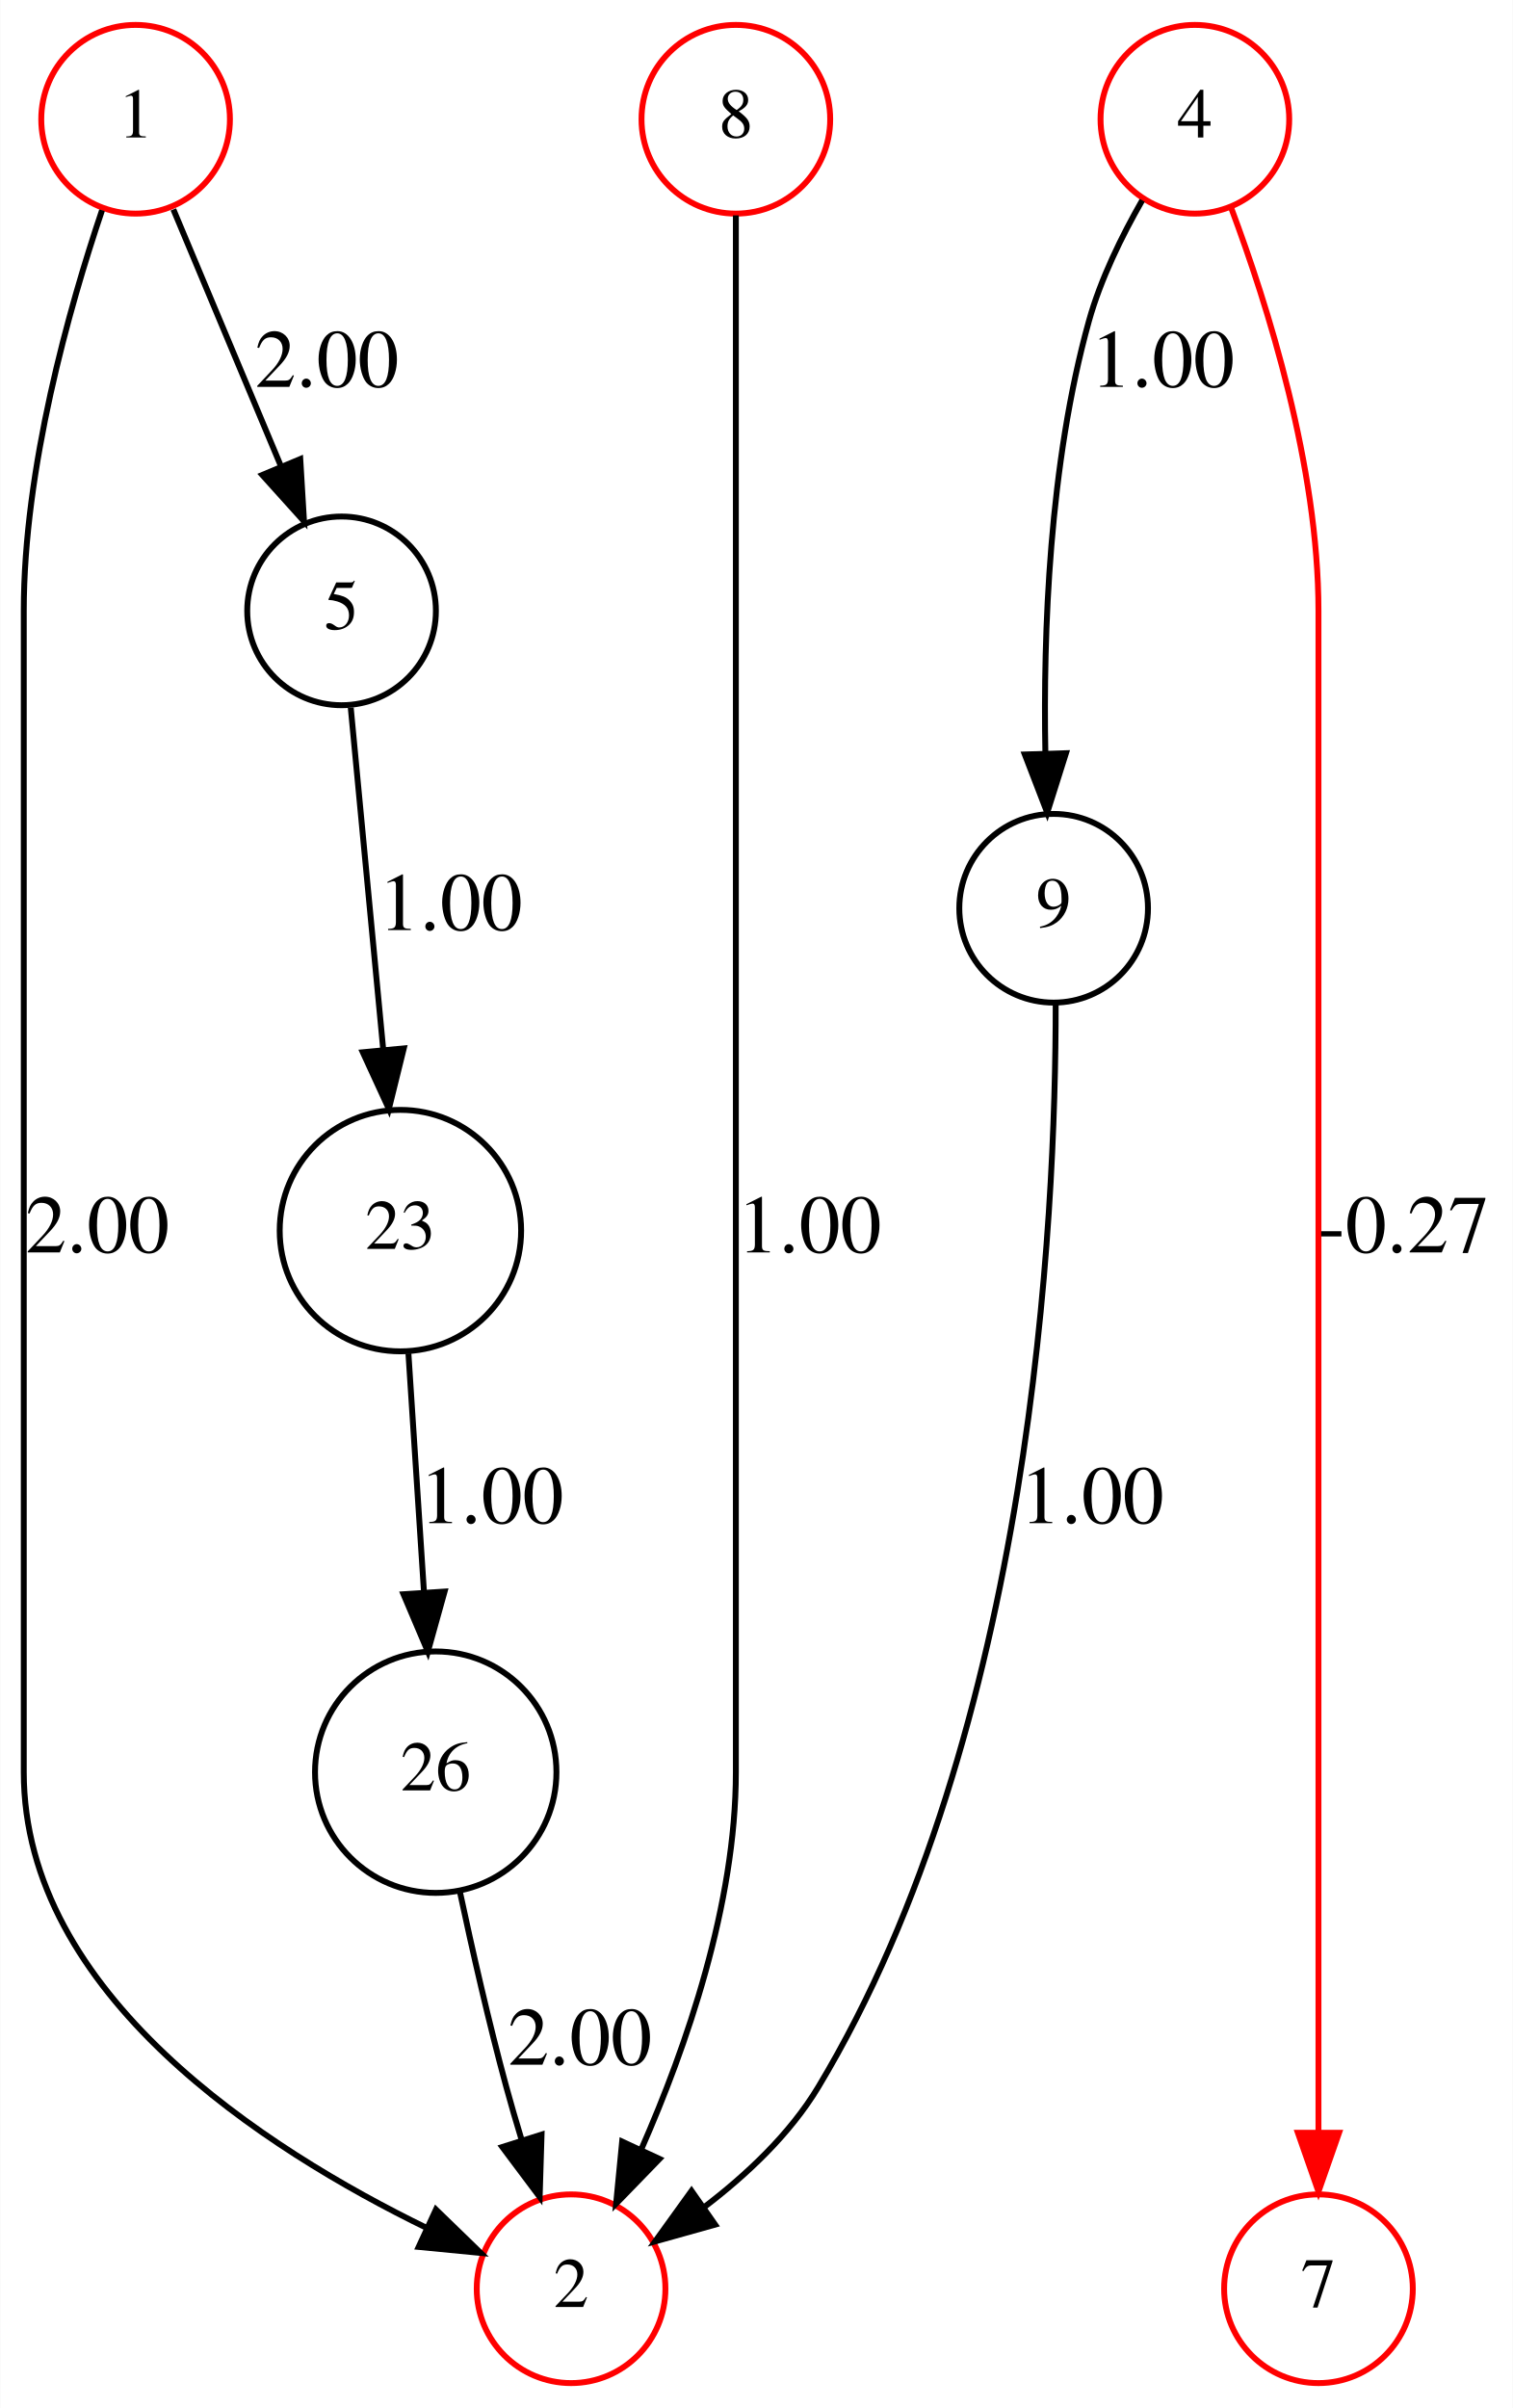
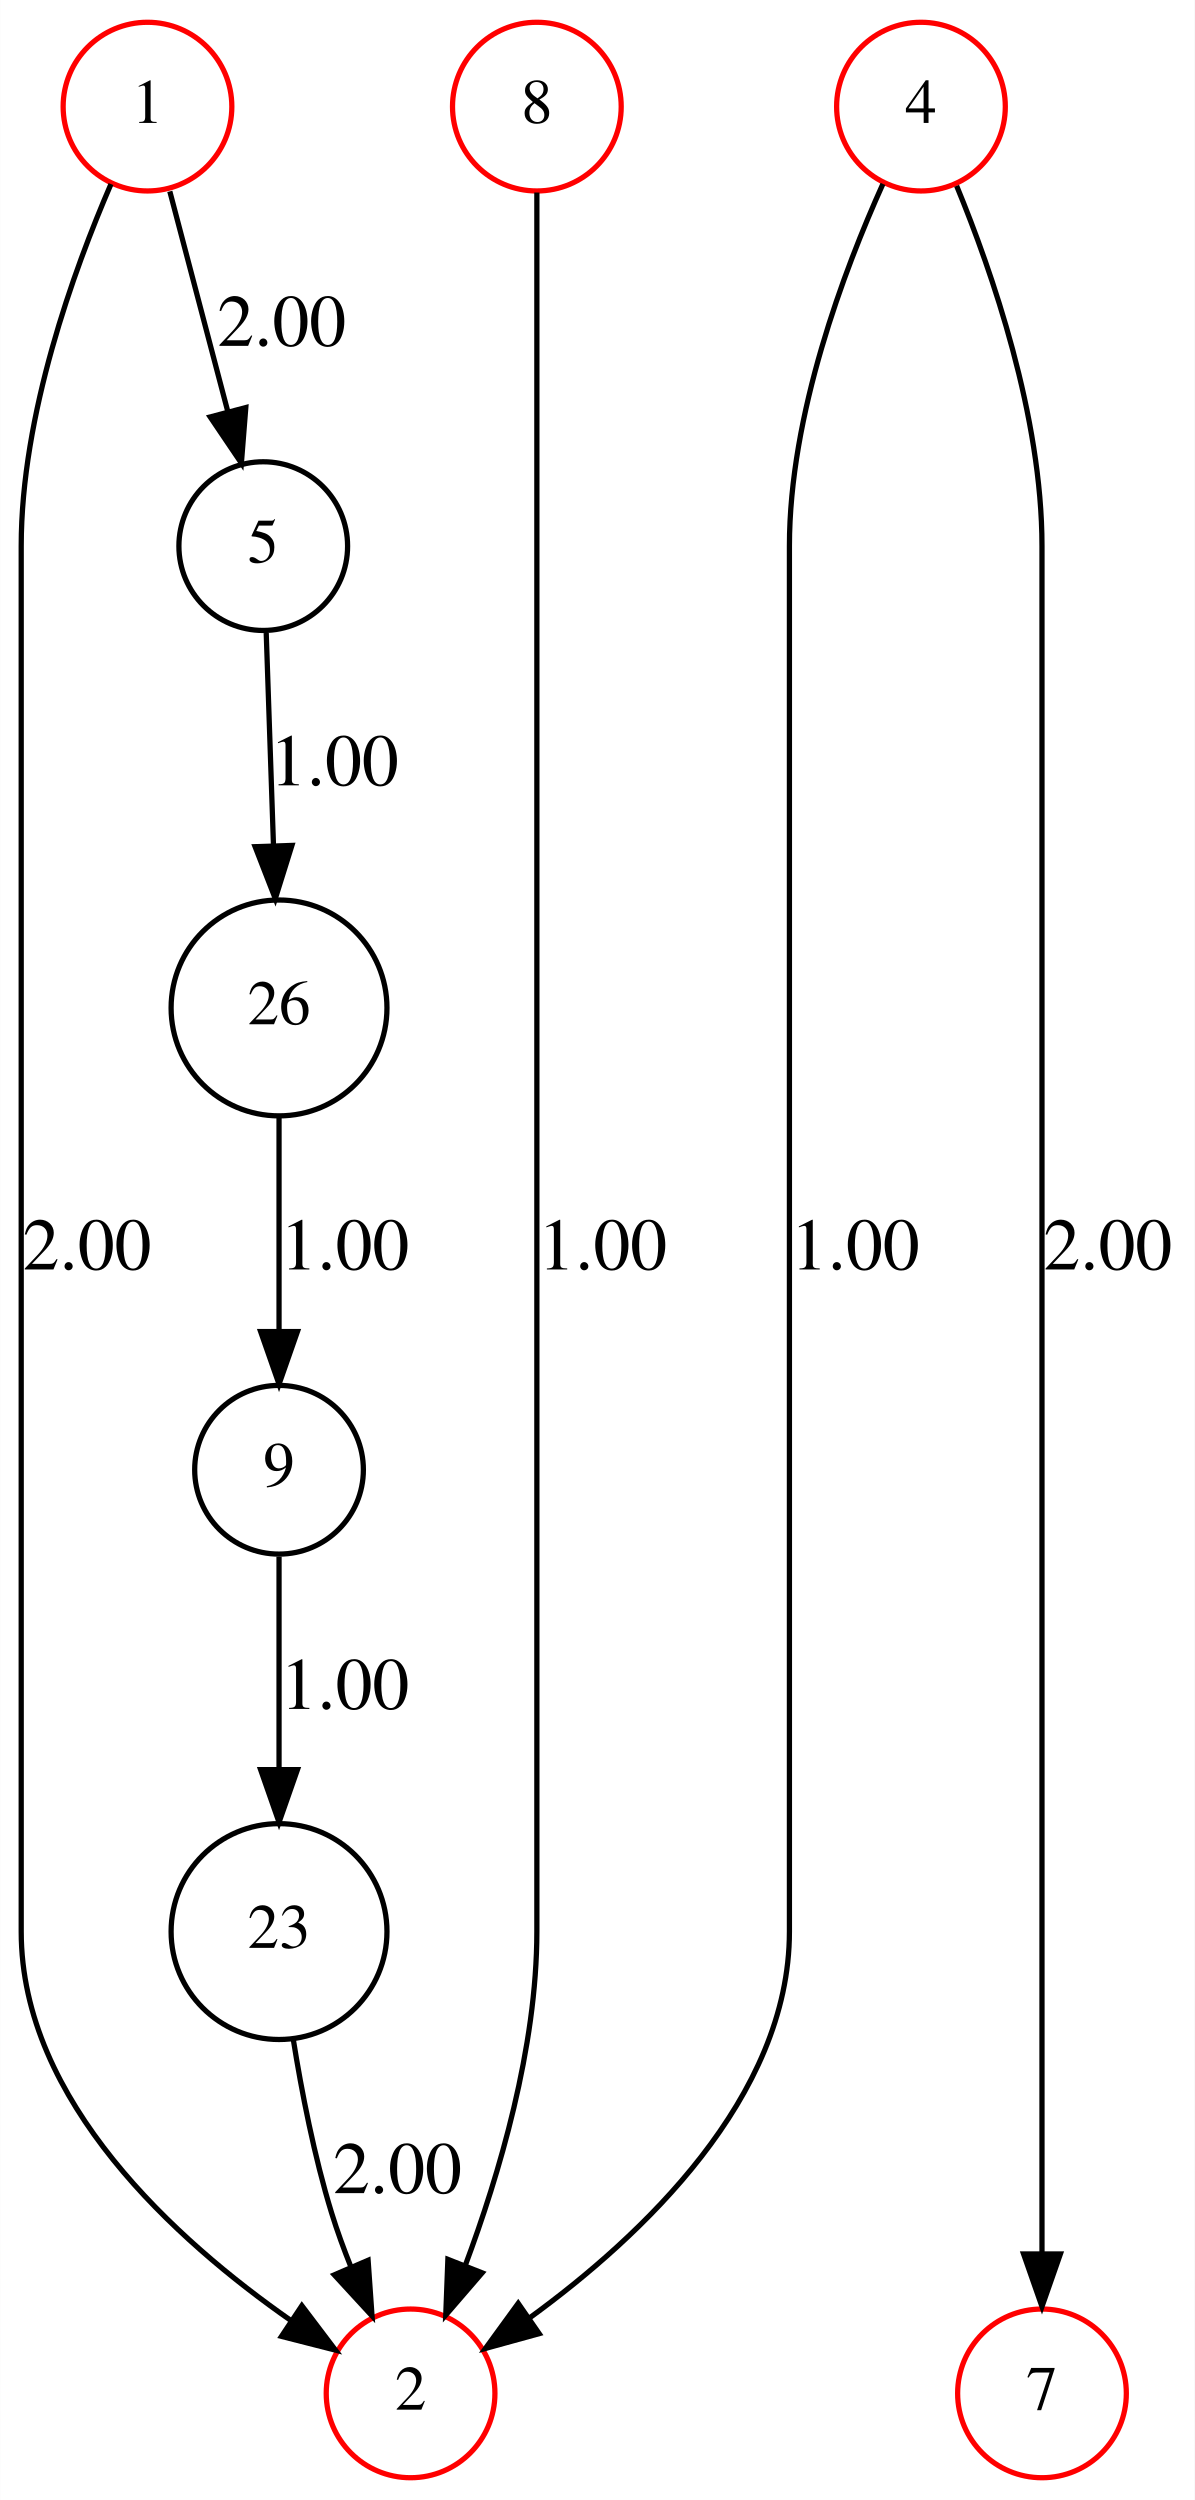
- <svg xmlns="http://www.w3.org/2000/svg" width="257pt" height="409pt" viewBox="0.00 0.00 257.00 409.13">
-   <g id="graph0" class="graph" transform="scale(1 1) rotate(0) translate(4 405.132)">
-     <polygon fill="#ffffff" stroke="transparent" points="-4,4 -4,-405.132 253,-405.132 253,4 -4,4" />
+ <svg xmlns="http://www.w3.org/2000/svg" width="227pt" height="475pt" viewBox="0.00 0.00 227.00 475.13">
+   <g id="graph0" class="graph" transform="scale(1 1) rotate(0) translate(4 471.132)">
+     <polygon fill="#ffffff" stroke="transparent" points="-4,4 -4,-471.132 223,-471.132 223,4 -4,4" />
    <g id="node1" class="node">
-       <ellipse fill="none" stroke="#ff0000" cx="19" cy="-384.869" rx="16.03" ry="16.03" />
-       <text text-anchor="middle" x="19" y="-381.769" font-family="Times,serif" font-size="12.00" fill="#000000">1</text>
+       <ellipse fill="none" stroke="#ff0000" cx="24" cy="-450.869" rx="16.03" ry="16.03" />
+       <text text-anchor="middle" x="24" y="-447.769" font-family="Times,serif" font-size="12.00" fill="#000000">1</text>
    </g>
    <g id="node2" class="node">
-       <ellipse fill="none" stroke="#ff0000" cx="93" cy="-16.264" rx="16.03" ry="16.03" />
-       <text text-anchor="middle" x="93" y="-13.164" font-family="Times,serif" font-size="12.00" fill="#000000">2</text>
+       <ellipse fill="none" stroke="#ff0000" cx="74" cy="-16.264" rx="16.03" ry="16.03" />
+       <text text-anchor="middle" x="74" y="-13.164" font-family="Times,serif" font-size="12.00" fill="#000000">2</text>
    </g>
    <g id="edge1" class="edge">
-       <path fill="none" stroke="#000000" d="M13.299,-369.405C7.703,-352.817 0,-325.582 0,-301.342 0,-301.342 0,-301.342 0,-104.033 0,-66.3 40.992,-39.983 68.546,-26.555" />
-       <polygon fill="#000000" stroke="#000000" points="70.037,-29.722 77.643,-22.346 67.098,-23.369 70.037,-29.722" />
-       <text text-anchor="middle" x="12.5" y="-192.345" font-family="Times,serif" font-size="14.00" fill="#000000">2.00</text>
+       <path fill="none" stroke="#000000" d="M17.058,-436.146C9.97,-419.739 0,-392.237 0,-367.342 0,-367.342 0,-367.342 0,-104.033 0,-71.801 29.531,-45.266 51.282,-30.093" />
+       <polygon fill="#000000" stroke="#000000" points="53.337,-32.931 59.732,-24.484 49.465,-27.099 53.337,-32.931" />
+       <text text-anchor="middle" x="12.5" y="-229.866" font-family="Times,serif" font-size="14.00" fill="#000000">2.00</text>
    </g>
    <g id="node3" class="node">
-       <ellipse fill="none" stroke="#000000" cx="54" cy="-301.342" rx="16.03" ry="16.03" />
-       <text text-anchor="middle" x="54" y="-298.242" font-family="Times,serif" font-size="12.00" fill="#000000">5</text>
+       <ellipse fill="none" stroke="#000000" cx="46" cy="-367.342" rx="16.03" ry="16.03" />
+       <text text-anchor="middle" x="46" y="-364.242" font-family="Times,serif" font-size="12.00" fill="#000000">5</text>
    </g>
    <g id="edge2" class="edge">
-       <path fill="none" stroke="#000000" d="M25.419,-369.548C30.501,-357.421 37.701,-340.24 43.602,-326.156" />
-       <polygon fill="#000000" stroke="#000000" points="46.984,-327.14 47.621,-316.565 40.528,-324.435 46.984,-327.14" />
-       <text text-anchor="middle" x="51.5" y="-339.405" font-family="Times,serif" font-size="14.00" fill="#000000">2.00</text>
+       <path fill="none" stroke="#000000" d="M28.242,-434.764C31.366,-422.902 35.678,-406.531 39.27,-392.892" />
+       <polygon fill="#000000" stroke="#000000" points="42.683,-393.675 41.846,-383.114 35.914,-391.892 42.683,-393.675" />
+       <text text-anchor="middle" x="49.5" y="-405.405" font-family="Times,serif" font-size="14.00" fill="#000000">2.00</text>
+     </g>
+     <g id="node7" class="node">
+       <ellipse fill="none" stroke="#000000" cx="49" cy="-279.572" rx="20.512" ry="20.512" />
+       <text text-anchor="middle" x="49" y="-276.472" font-family="Times,serif" font-size="12.00" fill="#000000">26</text>
+     </g>
+     <g id="edge6" class="edge">
+       <path fill="none" stroke="#000000" d="M46.564,-350.833C46.95,-339.548 47.473,-324.242 47.936,-310.708" />
+       <polygon fill="#000000" stroke="#000000" points="51.446,-310.458 48.29,-300.344 44.45,-310.219 51.446,-310.458" />
+       <text text-anchor="middle" x="59.5" y="-321.878" font-family="Times,serif" font-size="14.00" fill="#000000">1.00</text>
+     </g>
+     <g id="node4" class="node">
+       <ellipse fill="none" stroke="#ff0000" cx="171" cy="-450.869" rx="16.03" ry="16.03" />
+       <text text-anchor="middle" x="171" y="-447.769" font-family="Times,serif" font-size="12.00" fill="#000000">4</text>
+     </g>
+     <g id="edge3" class="edge">
+       <path fill="none" stroke="#000000" d="M163.769,-436.177C156.386,-419.797 146,-392.317 146,-367.342 146,-367.342 146,-367.342 146,-104.033 146,-72.474 117.831,-46.056 96.732,-30.695" />
+       <polygon fill="#000000" stroke="#000000" points="98.439,-27.62 88.225,-24.806 94.455,-33.375 98.439,-27.62" />
+       <text text-anchor="middle" x="158.5" y="-229.866" font-family="Times,serif" font-size="14.00" fill="#000000">1.00</text>
+     </g>
+     <g id="node5" class="node">
+       <ellipse fill="none" stroke="#ff0000" cx="194" cy="-16.264" rx="16.03" ry="16.03" />
+       <text text-anchor="middle" x="194" y="-13.164" font-family="Times,serif" font-size="12.00" fill="#000000">7</text>
+     </g>
+     <g id="edge4" class="edge">
+       <path fill="none" stroke="#000000" d="M177.776,-435.817C184.561,-419.351 194,-392.009 194,-367.342 194,-367.342 194,-367.342 194,-104.033 194,-83.464 194,-60.184 194,-42.771" />
+       <polygon fill="#000000" stroke="#000000" points="197.5,-42.764 194,-32.764 190.5,-42.764 197.5,-42.764" />
+       <text text-anchor="middle" x="206.5" y="-229.866" font-family="Times,serif" font-size="14.00" fill="#000000">2.00</text>
+     </g>
+     <g id="node6" class="node">
+       <ellipse fill="none" stroke="#ff0000" cx="98" cy="-450.869" rx="16.03" ry="16.03" />
+       <text text-anchor="middle" x="98" y="-447.769" font-family="Times,serif" font-size="12.00" fill="#000000">8</text>
+     </g>
+     <g id="edge5" class="edge">
+       <path fill="none" stroke="#000000" d="M98,-434.543C98,-417.706 98,-390.689 98,-367.342 98,-367.342 98,-367.342 98,-104.033 98,-81.98 90.863,-57.879 84.373,-40.521" />
+       <polygon fill="#000000" stroke="#000000" points="87.603,-39.171 80.685,-31.146 81.089,-41.734 87.603,-39.171" />
+       <text text-anchor="middle" x="110.5" y="-229.866" font-family="Times,serif" font-size="14.00" fill="#000000">1.00</text>
    </g>
    <g id="node8" class="node">
-       <ellipse fill="none" stroke="#000000" cx="64" cy="-196.045" rx="20.512" ry="20.512" />
-       <text text-anchor="middle" x="64" y="-192.945" font-family="Times,serif" font-size="12.00" fill="#000000">23</text>
-     </g>
-     <g id="edge6" class="edge">
-       <path fill="none" stroke="#000000" d="M55.562,-284.889C57.036,-269.37 59.283,-245.717 61.087,-226.718" />
-       <polygon fill="#000000" stroke="#000000" points="64.575,-227.009 62.036,-216.723 57.606,-226.347 64.575,-227.009" />
-       <text text-anchor="middle" x="72.5" y="-247.115" font-family="Times,serif" font-size="14.00" fill="#000000">1.00</text>
-     </g>
-     <g id="node4" class="node">
-       <ellipse fill="none" stroke="#ff0000" cx="199" cy="-384.869" rx="16.03" ry="16.03" />
-       <text text-anchor="middle" x="199" y="-381.769" font-family="Times,serif" font-size="12.00" fill="#000000">4</text>
-     </g>
-     <g id="node5" class="node">
-       <ellipse fill="none" stroke="#ff0000" cx="220" cy="-16.264" rx="16.03" ry="16.03" />
-       <text text-anchor="middle" x="220" y="-13.164" font-family="Times,serif" font-size="12.00" fill="#000000">7</text>
-     </g>
-     <g id="edge3" class="edge">
-       <path fill="none" stroke="#ff0000" d="M205.187,-369.761C211.382,-353.246 220,-325.864 220,-301.342 220,-301.342 220,-301.342 220,-104.033 220,-83.464 220,-60.184 220,-42.771" />
-       <polygon fill="#ff0000" stroke="#ff0000" points="223.5,-42.764 220,-32.764 216.5,-42.764 223.5,-42.764" />
-       <text text-anchor="middle" x="234.5" y="-192.345" font-family="Times,serif" font-size="14.00" fill="#000000">-0.27</text>
-     </g>
-     <g id="node6" class="node">
-       <ellipse fill="none" stroke="#000000" cx="175" cy="-250.815" rx="16.03" ry="16.03" />
-       <text text-anchor="middle" x="175" y="-247.715" font-family="Times,serif" font-size="12.00" fill="#000000">9</text>
-     </g>
-     <g id="edge4" class="edge">
-       <path fill="none" stroke="#000000" d="M190.051,-371.094C186.587,-365.052 182.985,-357.725 181,-350.605 174.244,-326.372 173.215,-297.589 173.594,-277.177" />
-       <polygon fill="#000000" stroke="#000000" points="177.096,-277.162 173.909,-267.058 170.099,-276.944 177.096,-277.162" />
-       <text text-anchor="middle" x="193.5" y="-339.405" font-family="Times,serif" font-size="14.00" fill="#000000">1.00</text>
+       <ellipse fill="none" stroke="#000000" cx="49" cy="-191.803" rx="16.03" ry="16.03" />
+       <text text-anchor="middle" x="49" y="-188.703" font-family="Times,serif" font-size="12.00" fill="#000000">9</text>
    </g>
    <g id="edge7" class="edge">
-       <path fill="none" stroke="#000000" d="M175.346,-234.44C175.375,-198.476 171.388,-110.984 135,-50.527 130.187,-42.53 122.798,-35.586 115.553,-30.08" />
-       <polygon fill="#000000" stroke="#000000" points="117.478,-27.156 107.276,-24.3 113.47,-32.895 117.478,-27.156" />
-       <text text-anchor="middle" x="181.5" y="-146.339" font-family="Times,serif" font-size="14.00" fill="#000000">1.00</text>
-     </g>
-     <g id="node7" class="node">
-       <ellipse fill="none" stroke="#ff0000" cx="121" cy="-384.869" rx="16.03" ry="16.03" />
-       <text text-anchor="middle" x="121" y="-381.769" font-family="Times,serif" font-size="12.00" fill="#000000">8</text>
-     </g>
-     <g id="edge5" class="edge">
-       <path fill="none" stroke="#000000" d="M121,-368.543C121,-351.706 121,-324.689 121,-301.342 121,-301.342 121,-301.342 121,-104.033 121,-81.571 112.574,-57.34 104.966,-40.04" />
-       <polygon fill="#000000" stroke="#000000" points="108.029,-38.325 100.651,-30.721 101.677,-41.267 108.029,-38.325" />
-       <text text-anchor="middle" x="133.5" y="-192.345" font-family="Times,serif" font-size="14.00" fill="#000000">1.00</text>
+       <path fill="none" stroke="#000000" d="M49,-258.772C49,-246.653 49,-231.251 49,-218.274" />
+       <polygon fill="#000000" stroke="#000000" points="52.5,-218.069 49,-208.069 45.5,-218.069 52.5,-218.069" />
+       <text text-anchor="middle" x="61.5" y="-229.866" font-family="Times,serif" font-size="14.00" fill="#000000">1.00</text>
    </g>
    <g id="node9" class="node">
-       <ellipse fill="none" stroke="#000000" cx="70" cy="-104.033" rx="20.512" ry="20.512" />
-       <text text-anchor="middle" x="70" y="-100.933" font-family="Times,serif" font-size="12.00" fill="#000000">26</text>
+       <ellipse fill="none" stroke="#000000" cx="49" cy="-104.033" rx="20.512" ry="20.512" />
+       <text text-anchor="middle" x="49" y="-100.933" font-family="Times,serif" font-size="12.00" fill="#000000">23</text>
    </g>
    <g id="edge8" class="edge">
-       <path fill="none" stroke="#000000" d="M65.362,-175.166C66.142,-163.201 67.135,-147.964 68.003,-134.664" />
-       <polygon fill="#000000" stroke="#000000" points="71.506,-134.719 68.665,-124.512 64.521,-134.263 71.506,-134.719" />
-       <text text-anchor="middle" x="79.5" y="-146.339" font-family="Times,serif" font-size="14.00" fill="#000000">1.00</text>
+       <path fill="none" stroke="#000000" d="M49,-175.294C49,-164.009 49,-148.703 49,-135.169" />
+       <polygon fill="#000000" stroke="#000000" points="52.5,-134.805 49,-124.805 45.5,-134.805 52.5,-134.805" />
+       <text text-anchor="middle" x="61.5" y="-146.339" font-family="Times,serif" font-size="14.00" fill="#000000">1.00</text>
    </g>
    <g id="edge9" class="edge">
-       <path fill="none" stroke="#000000" d="M74.076,-83.855C76.224,-73.789 79.026,-61.458 82,-50.527 82.784,-47.645 83.659,-44.644 84.564,-41.669" />
-       <polygon fill="#000000" stroke="#000000" points="87.985,-42.458 87.663,-31.868 81.311,-40.347 87.985,-42.458" />
-       <text text-anchor="middle" x="94.5" y="-54.327" font-family="Times,serif" font-size="14.00" fill="#000000">2.00</text>
+       <path fill="none" stroke="#000000" d="M51.683,-83.697C53.297,-73.592 55.691,-61.275 59,-50.527 60.044,-47.135 61.327,-43.63 62.697,-40.214" />
+       <polygon fill="#000000" stroke="#000000" points="65.928,-41.562 66.672,-30.993 59.499,-38.791 65.928,-41.562" />
+       <text text-anchor="middle" x="71.5" y="-54.327" font-family="Times,serif" font-size="14.00" fill="#000000">2.00</text>
    </g>
  </g>
</svg>
